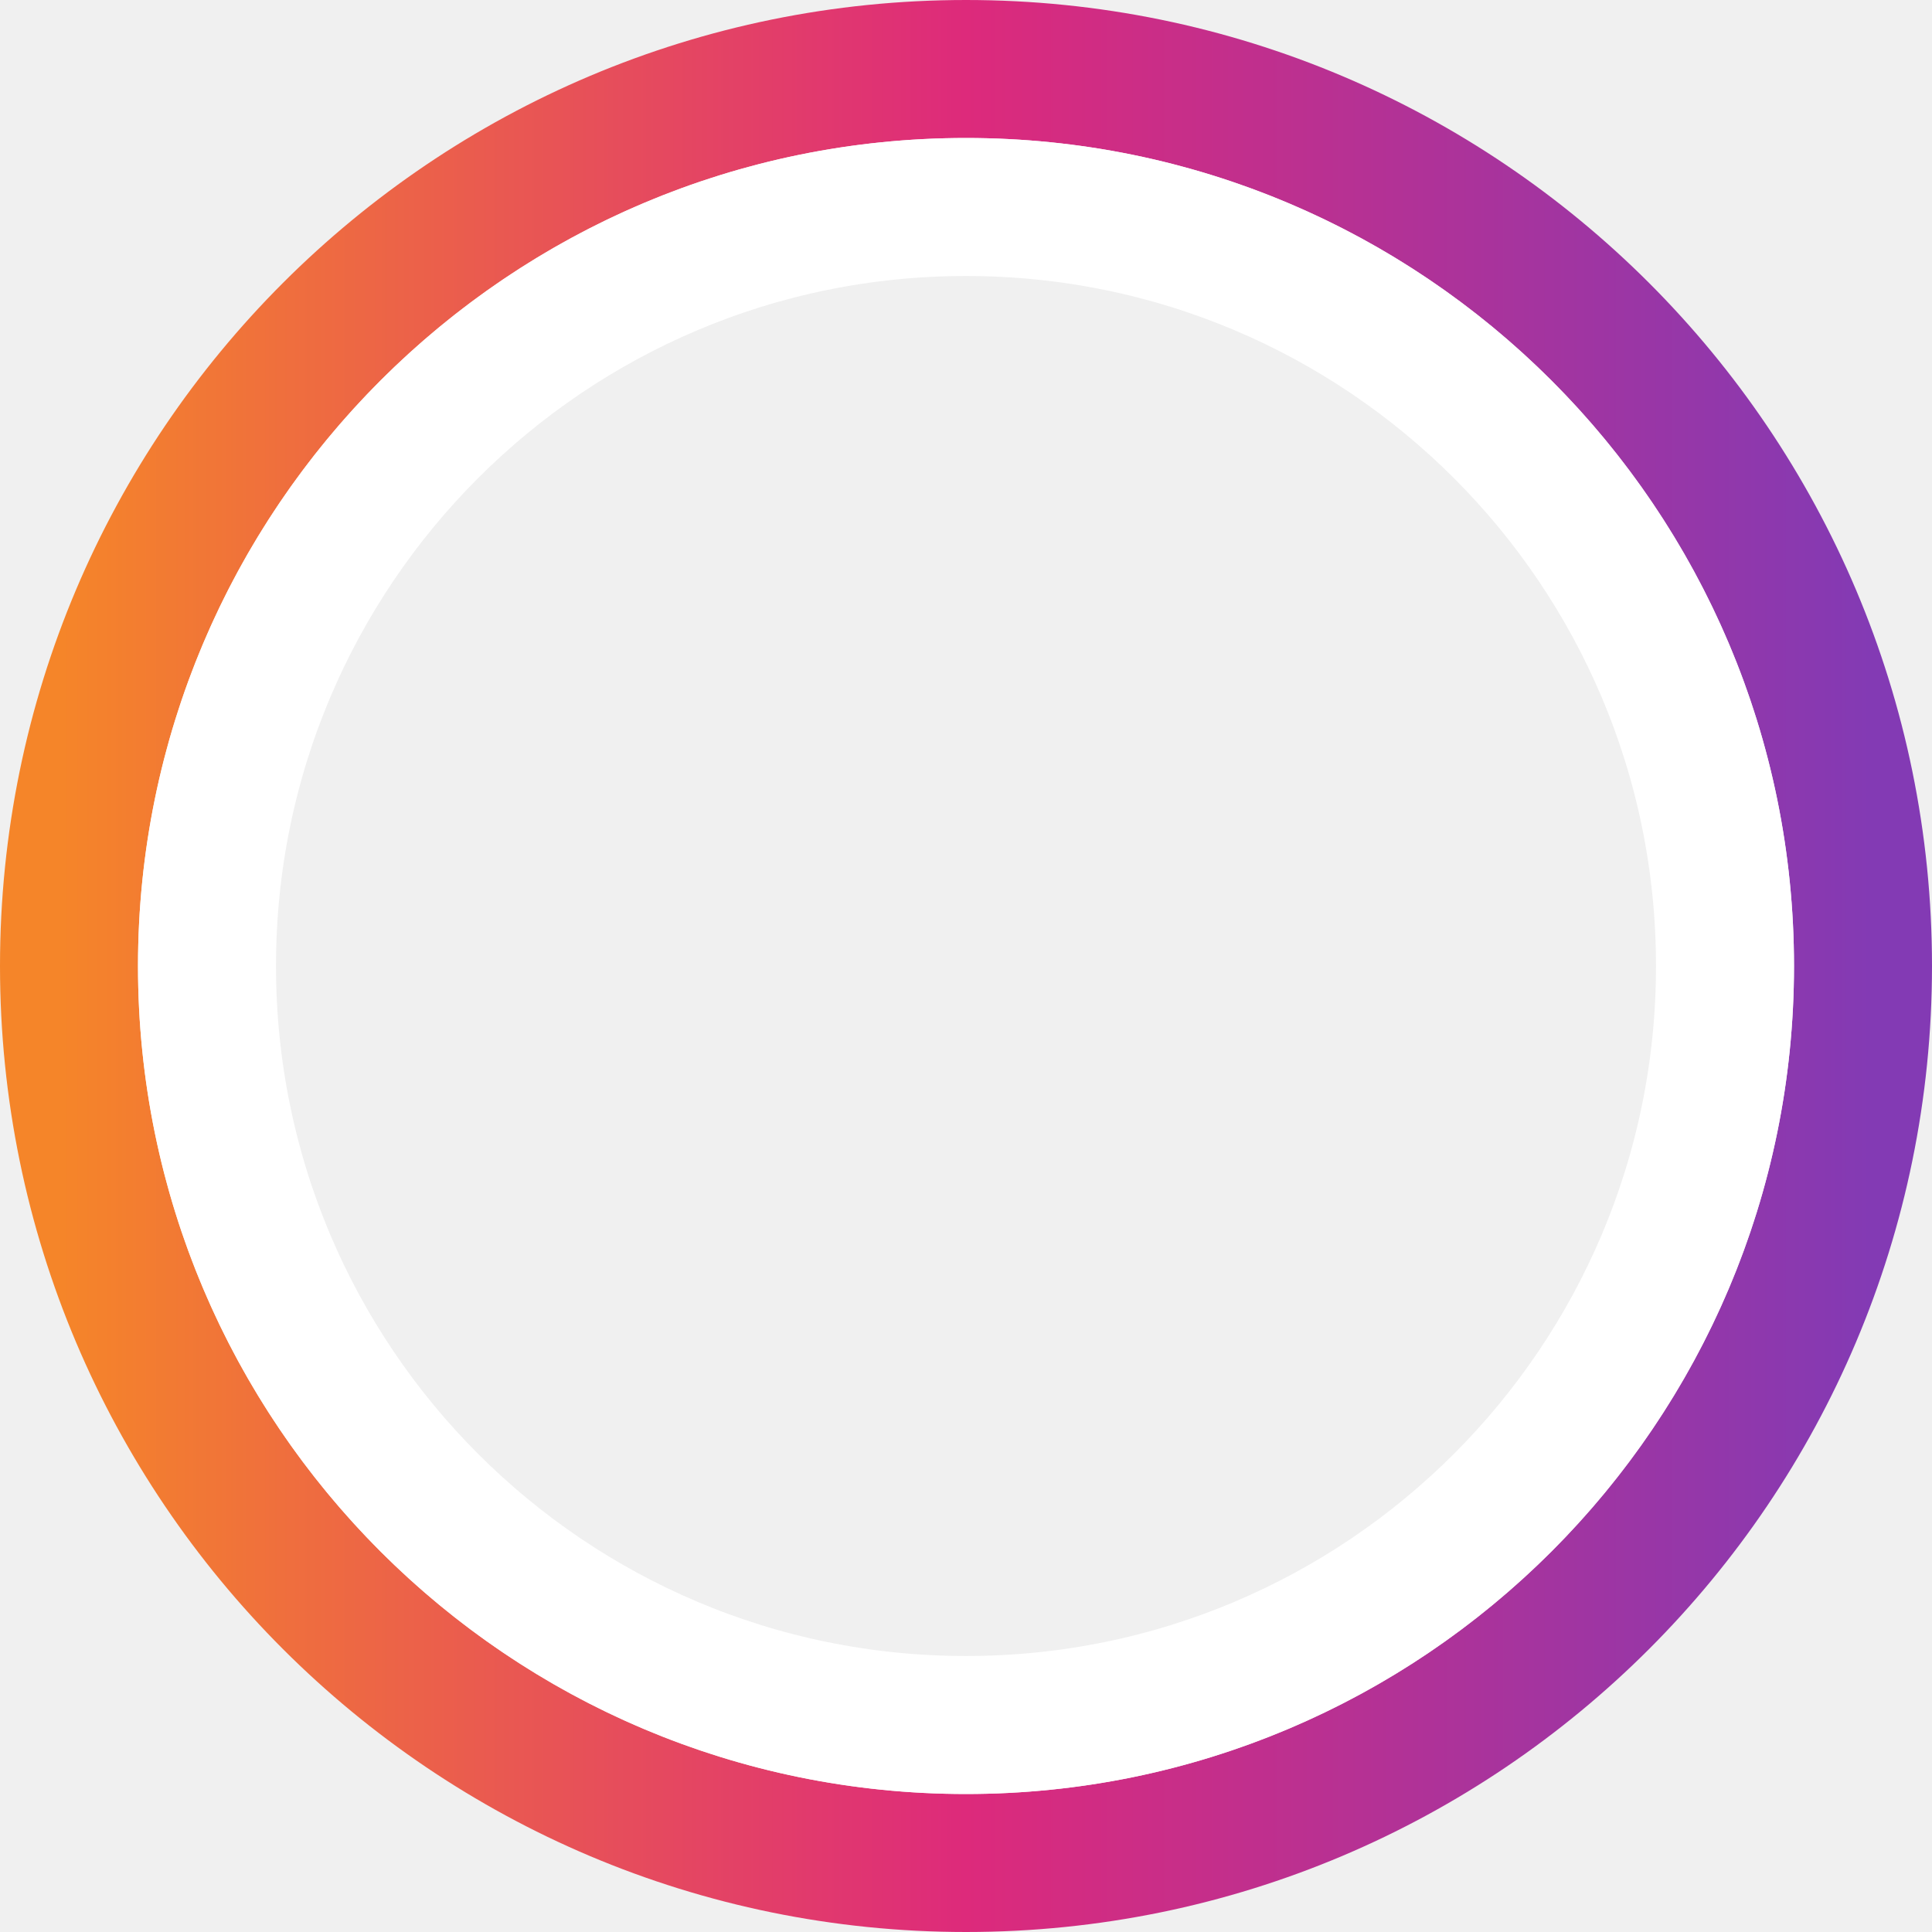
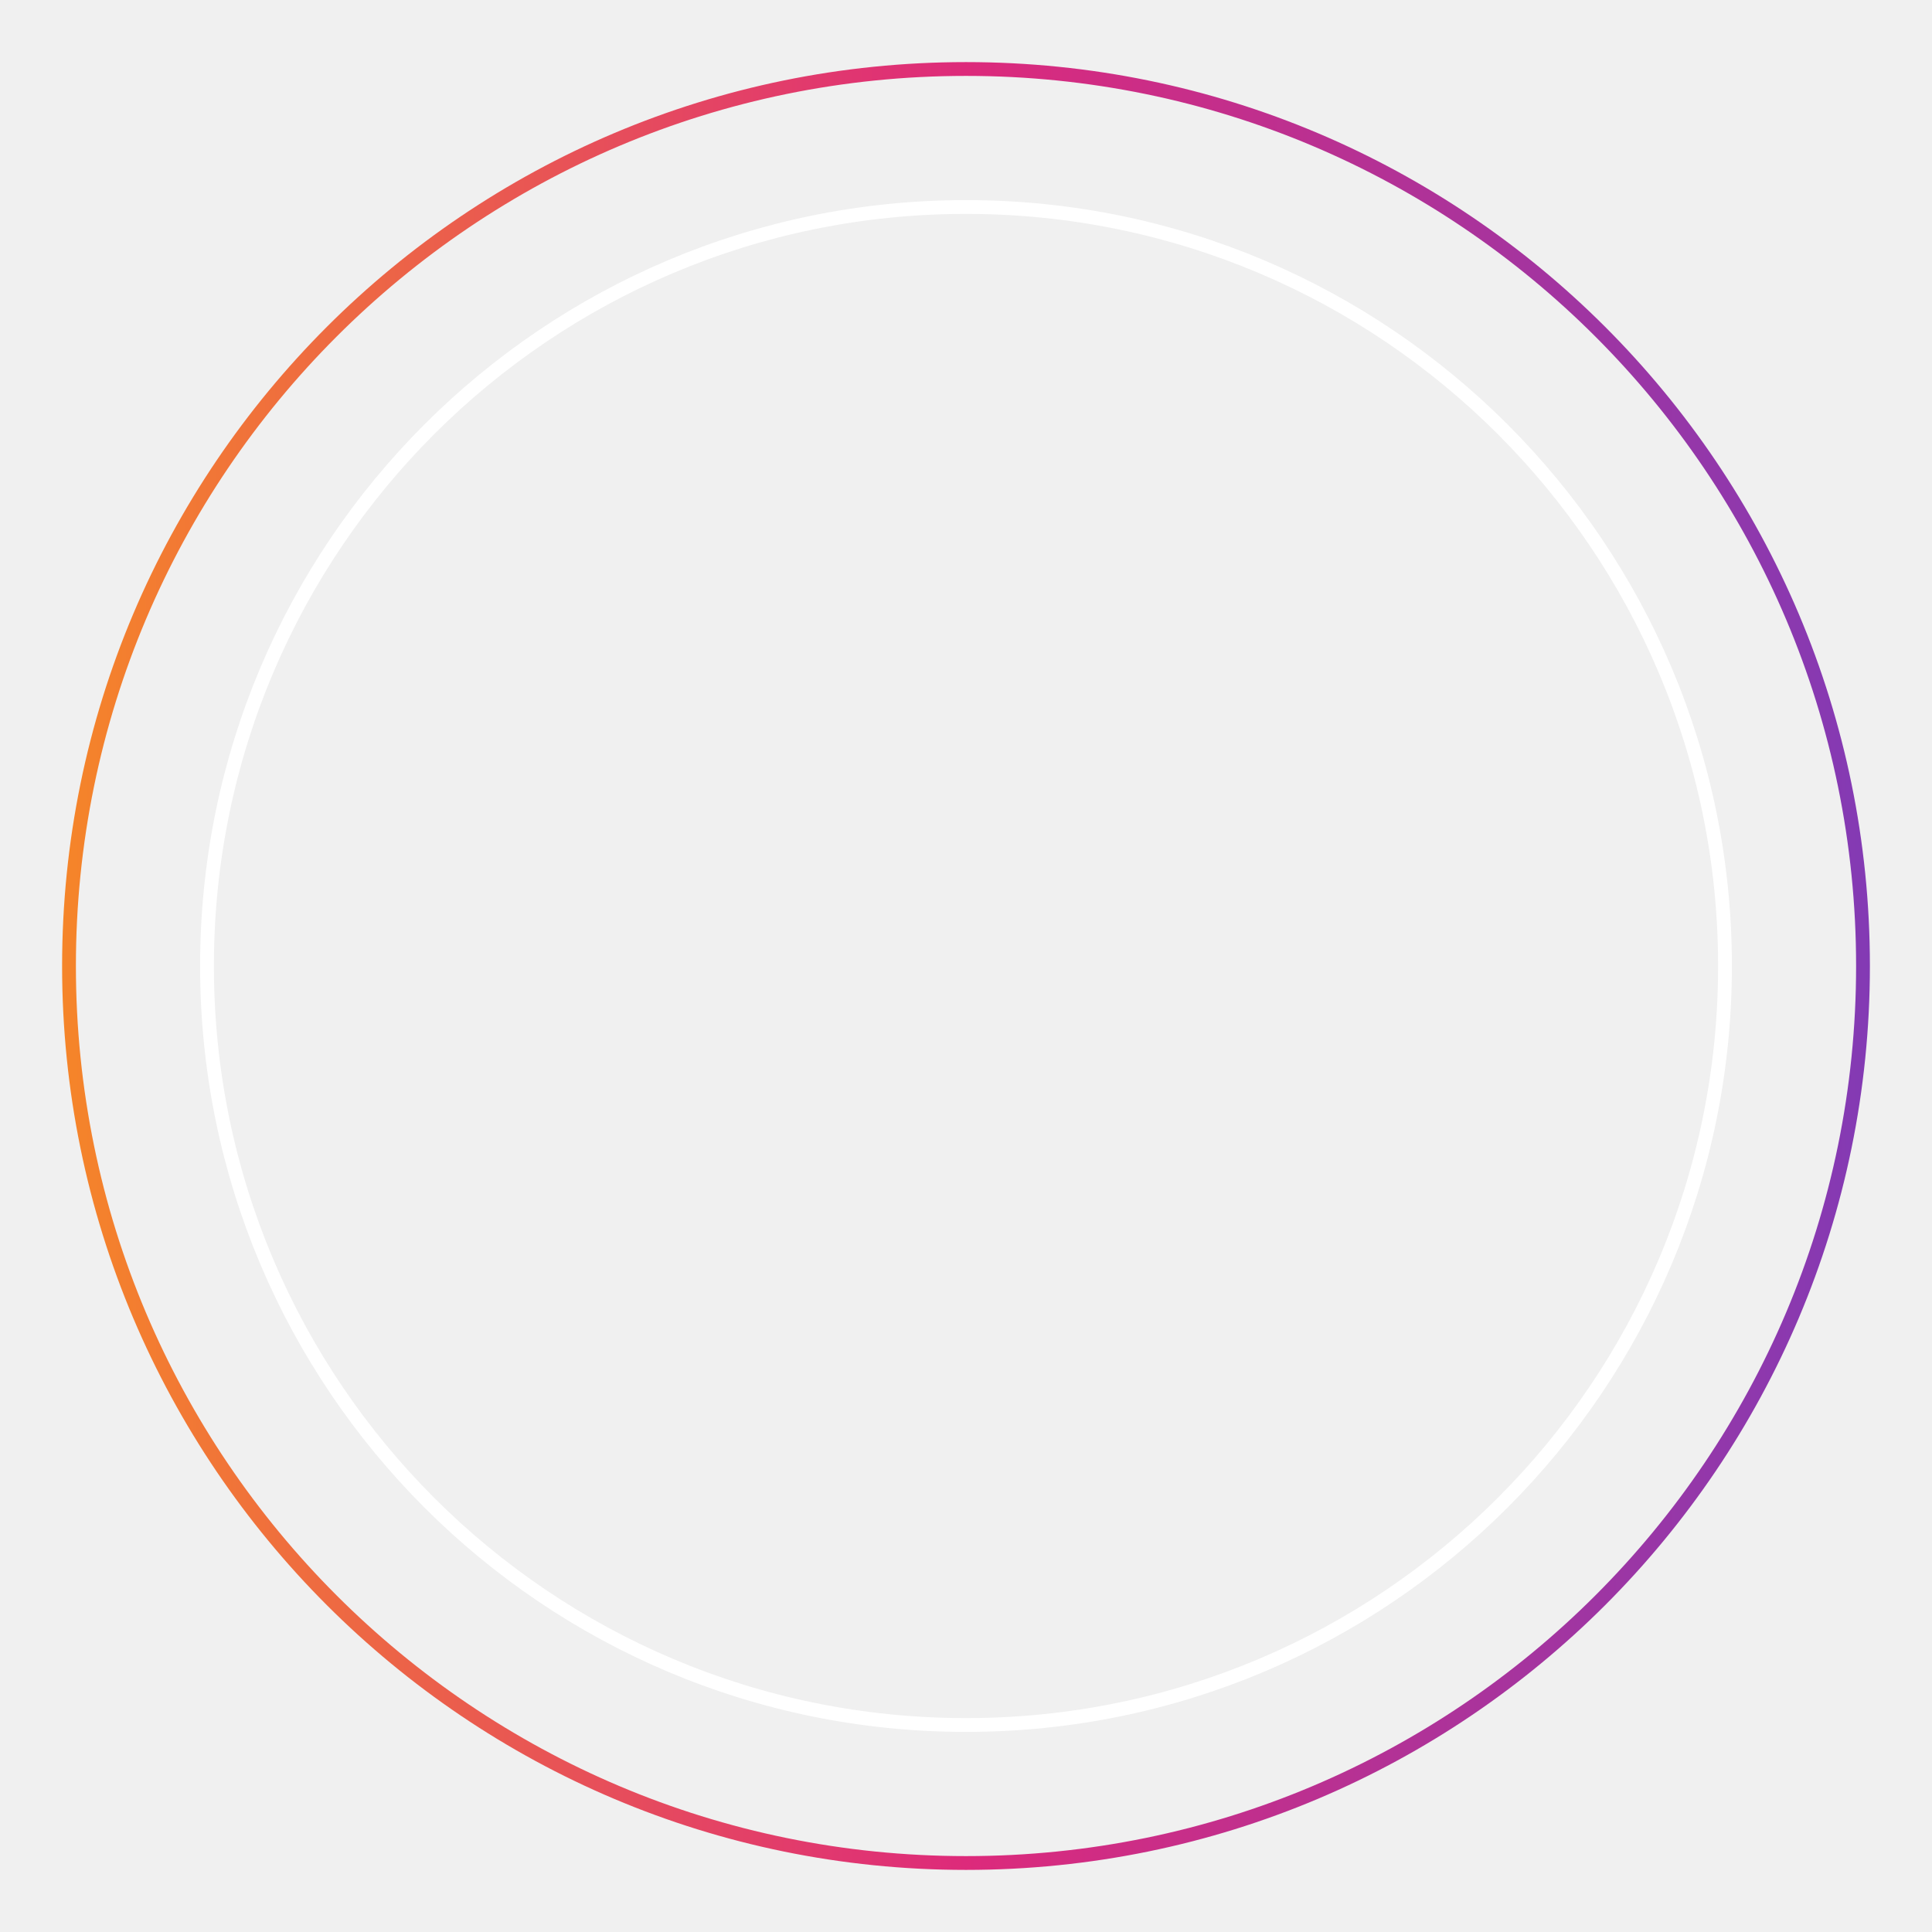
<svg viewBox="0 0 140 140">
  <defs>
    <linearGradient id="border-gradient" x1="0%" y1="0%" x2="100%" y2="0%">
      <stop offset="0%" style="stop-color:#F58529;" />
      <stop offset="50%" style="stop-color:#DD2A7B;" />
      <stop offset="100%" style="stop-color:#833AB4;" />
    </linearGradient>
  </defs>
-   <circle cx="70" cy="70" r="65" stroke="url(#border-gradient)" stroke-width="10" fill="none" />
-   <circle cx="70" cy="70" r="55" stroke-dasharray="346.36" stroke-dashoffset="0" stroke="#FFFFFF" stroke-width="10" fill="none" transform="rotate(-90 70 70)" />
+   <circle cx="70" cy="70" r="65" stroke="url(#border-gradient)" strokeWidth="10" fill="none" />
+   <circle cx="70" cy="70" r="55" strokeDasharray="346.36" strokeDashoffset="0" stroke="#FFFFFF" strokeWidth="10" fill="none" transform="rotate(-90 70 70)" />
</svg>
